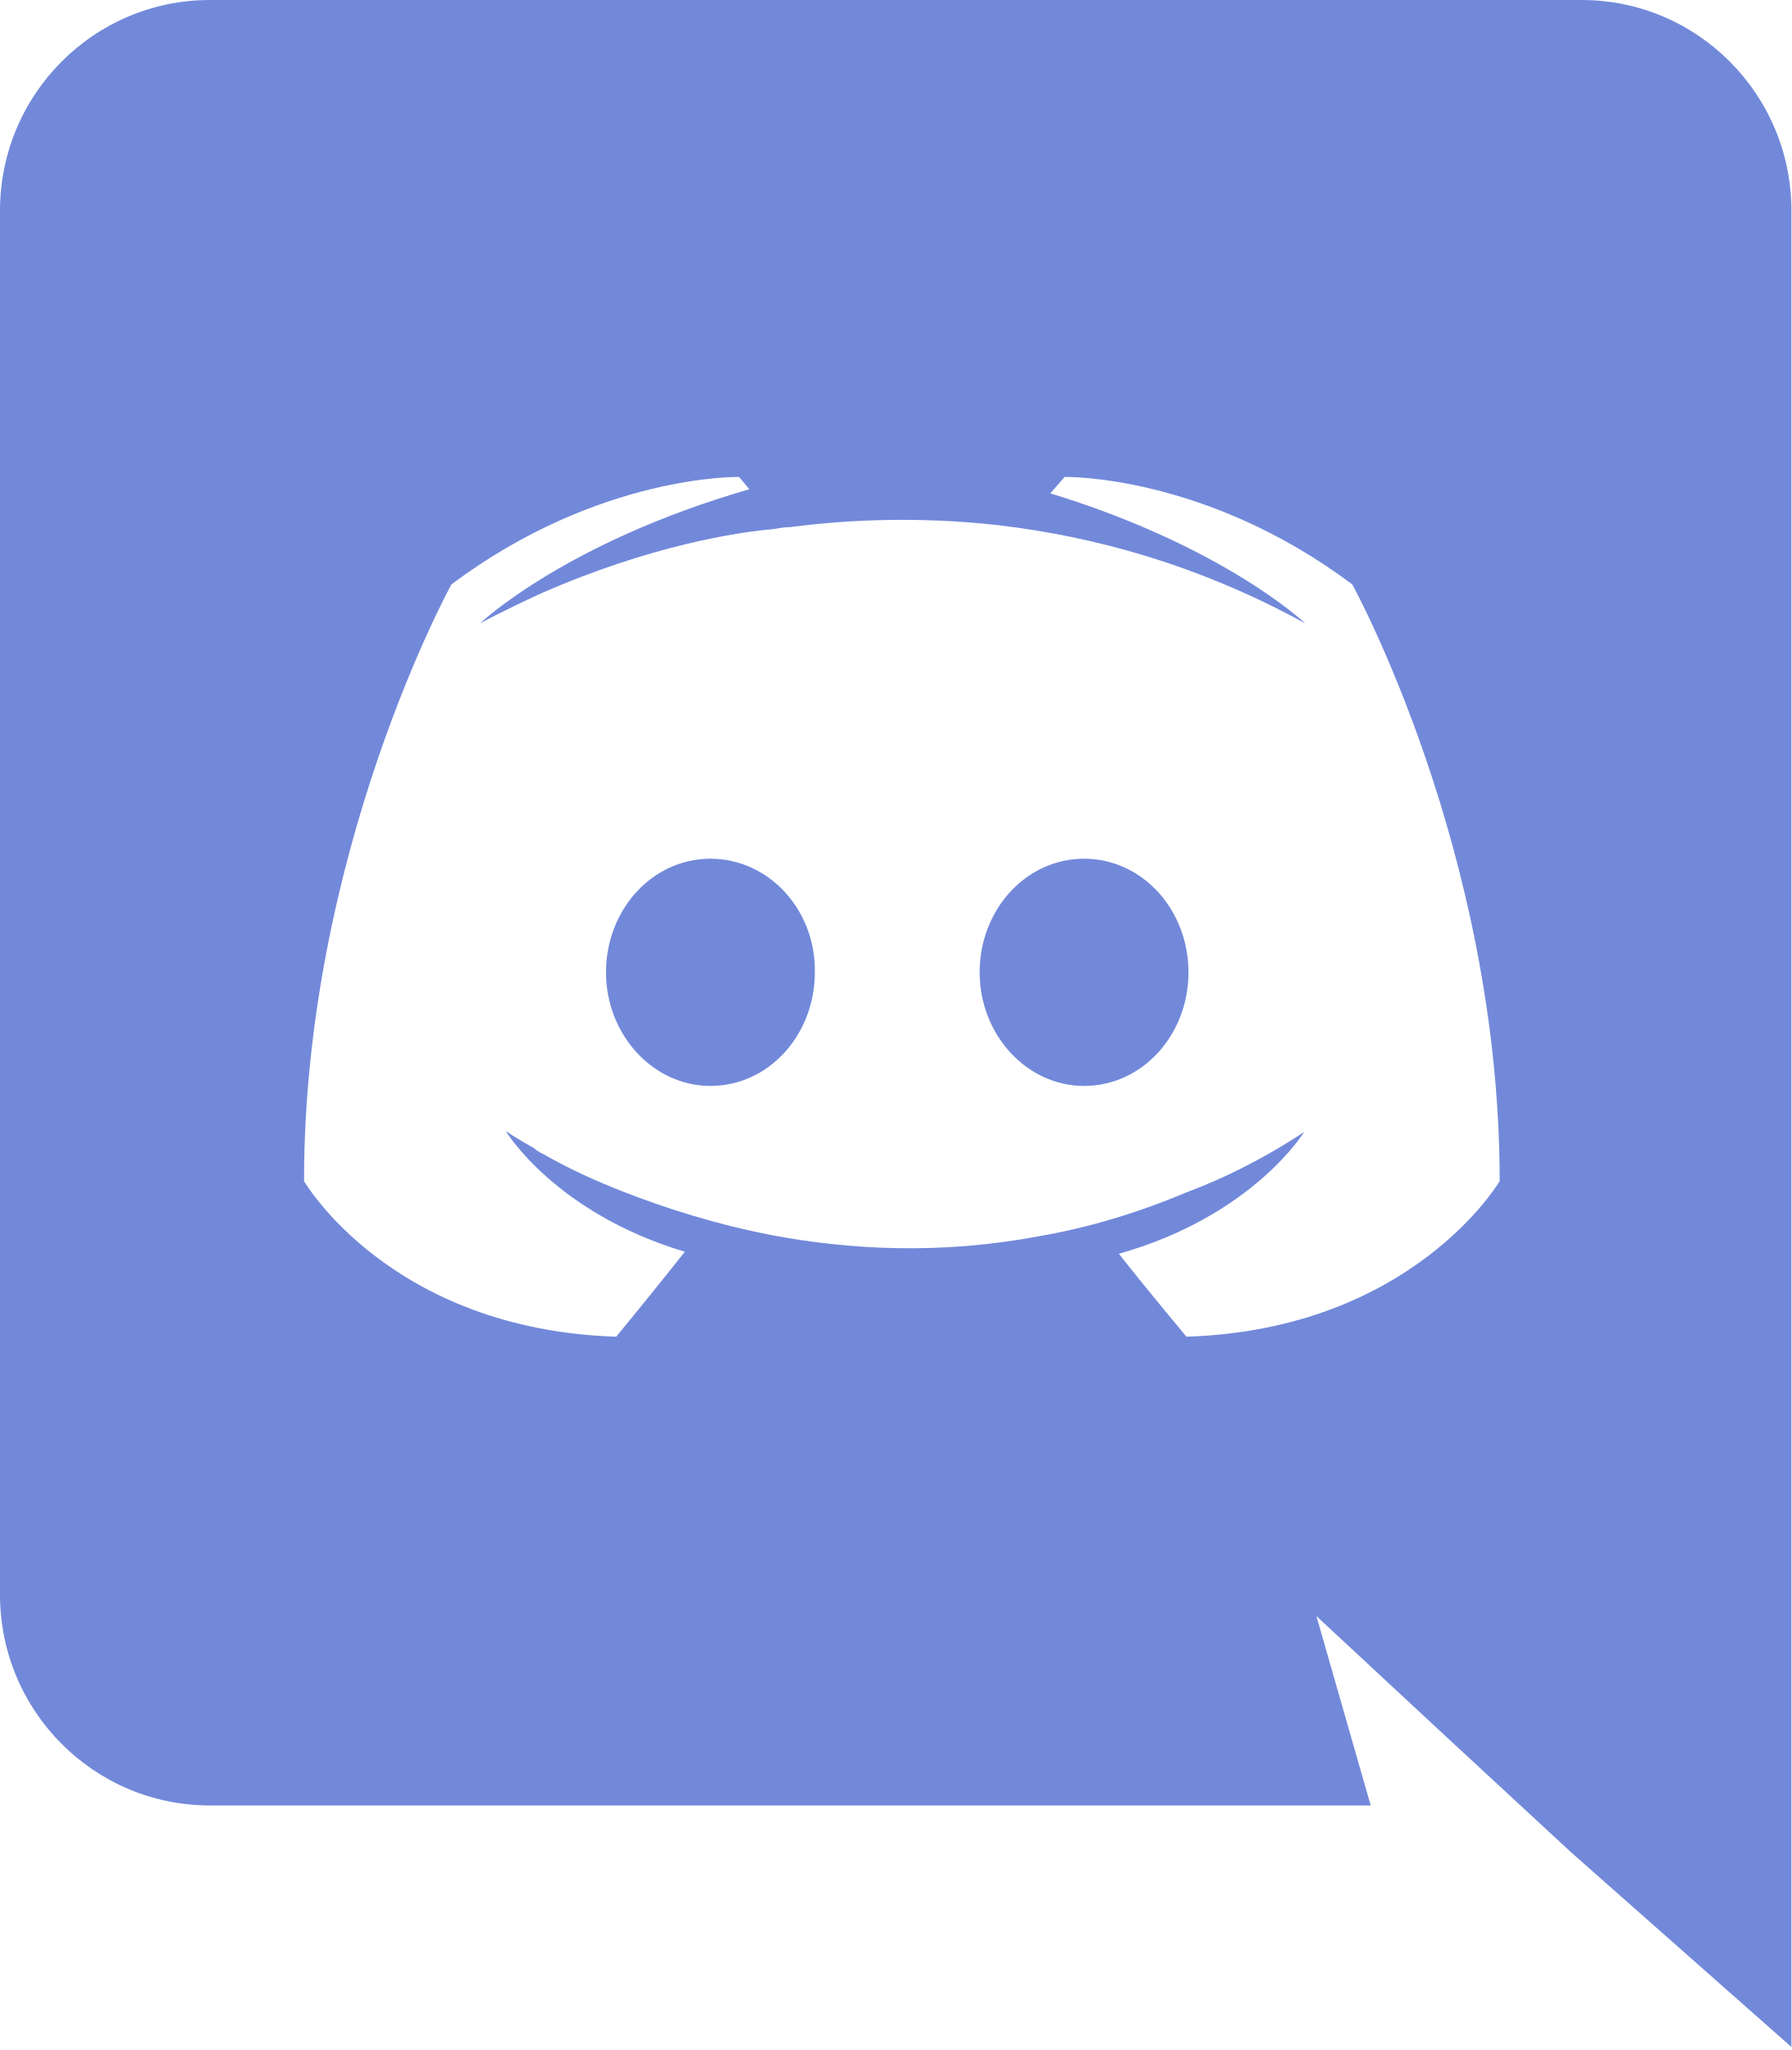
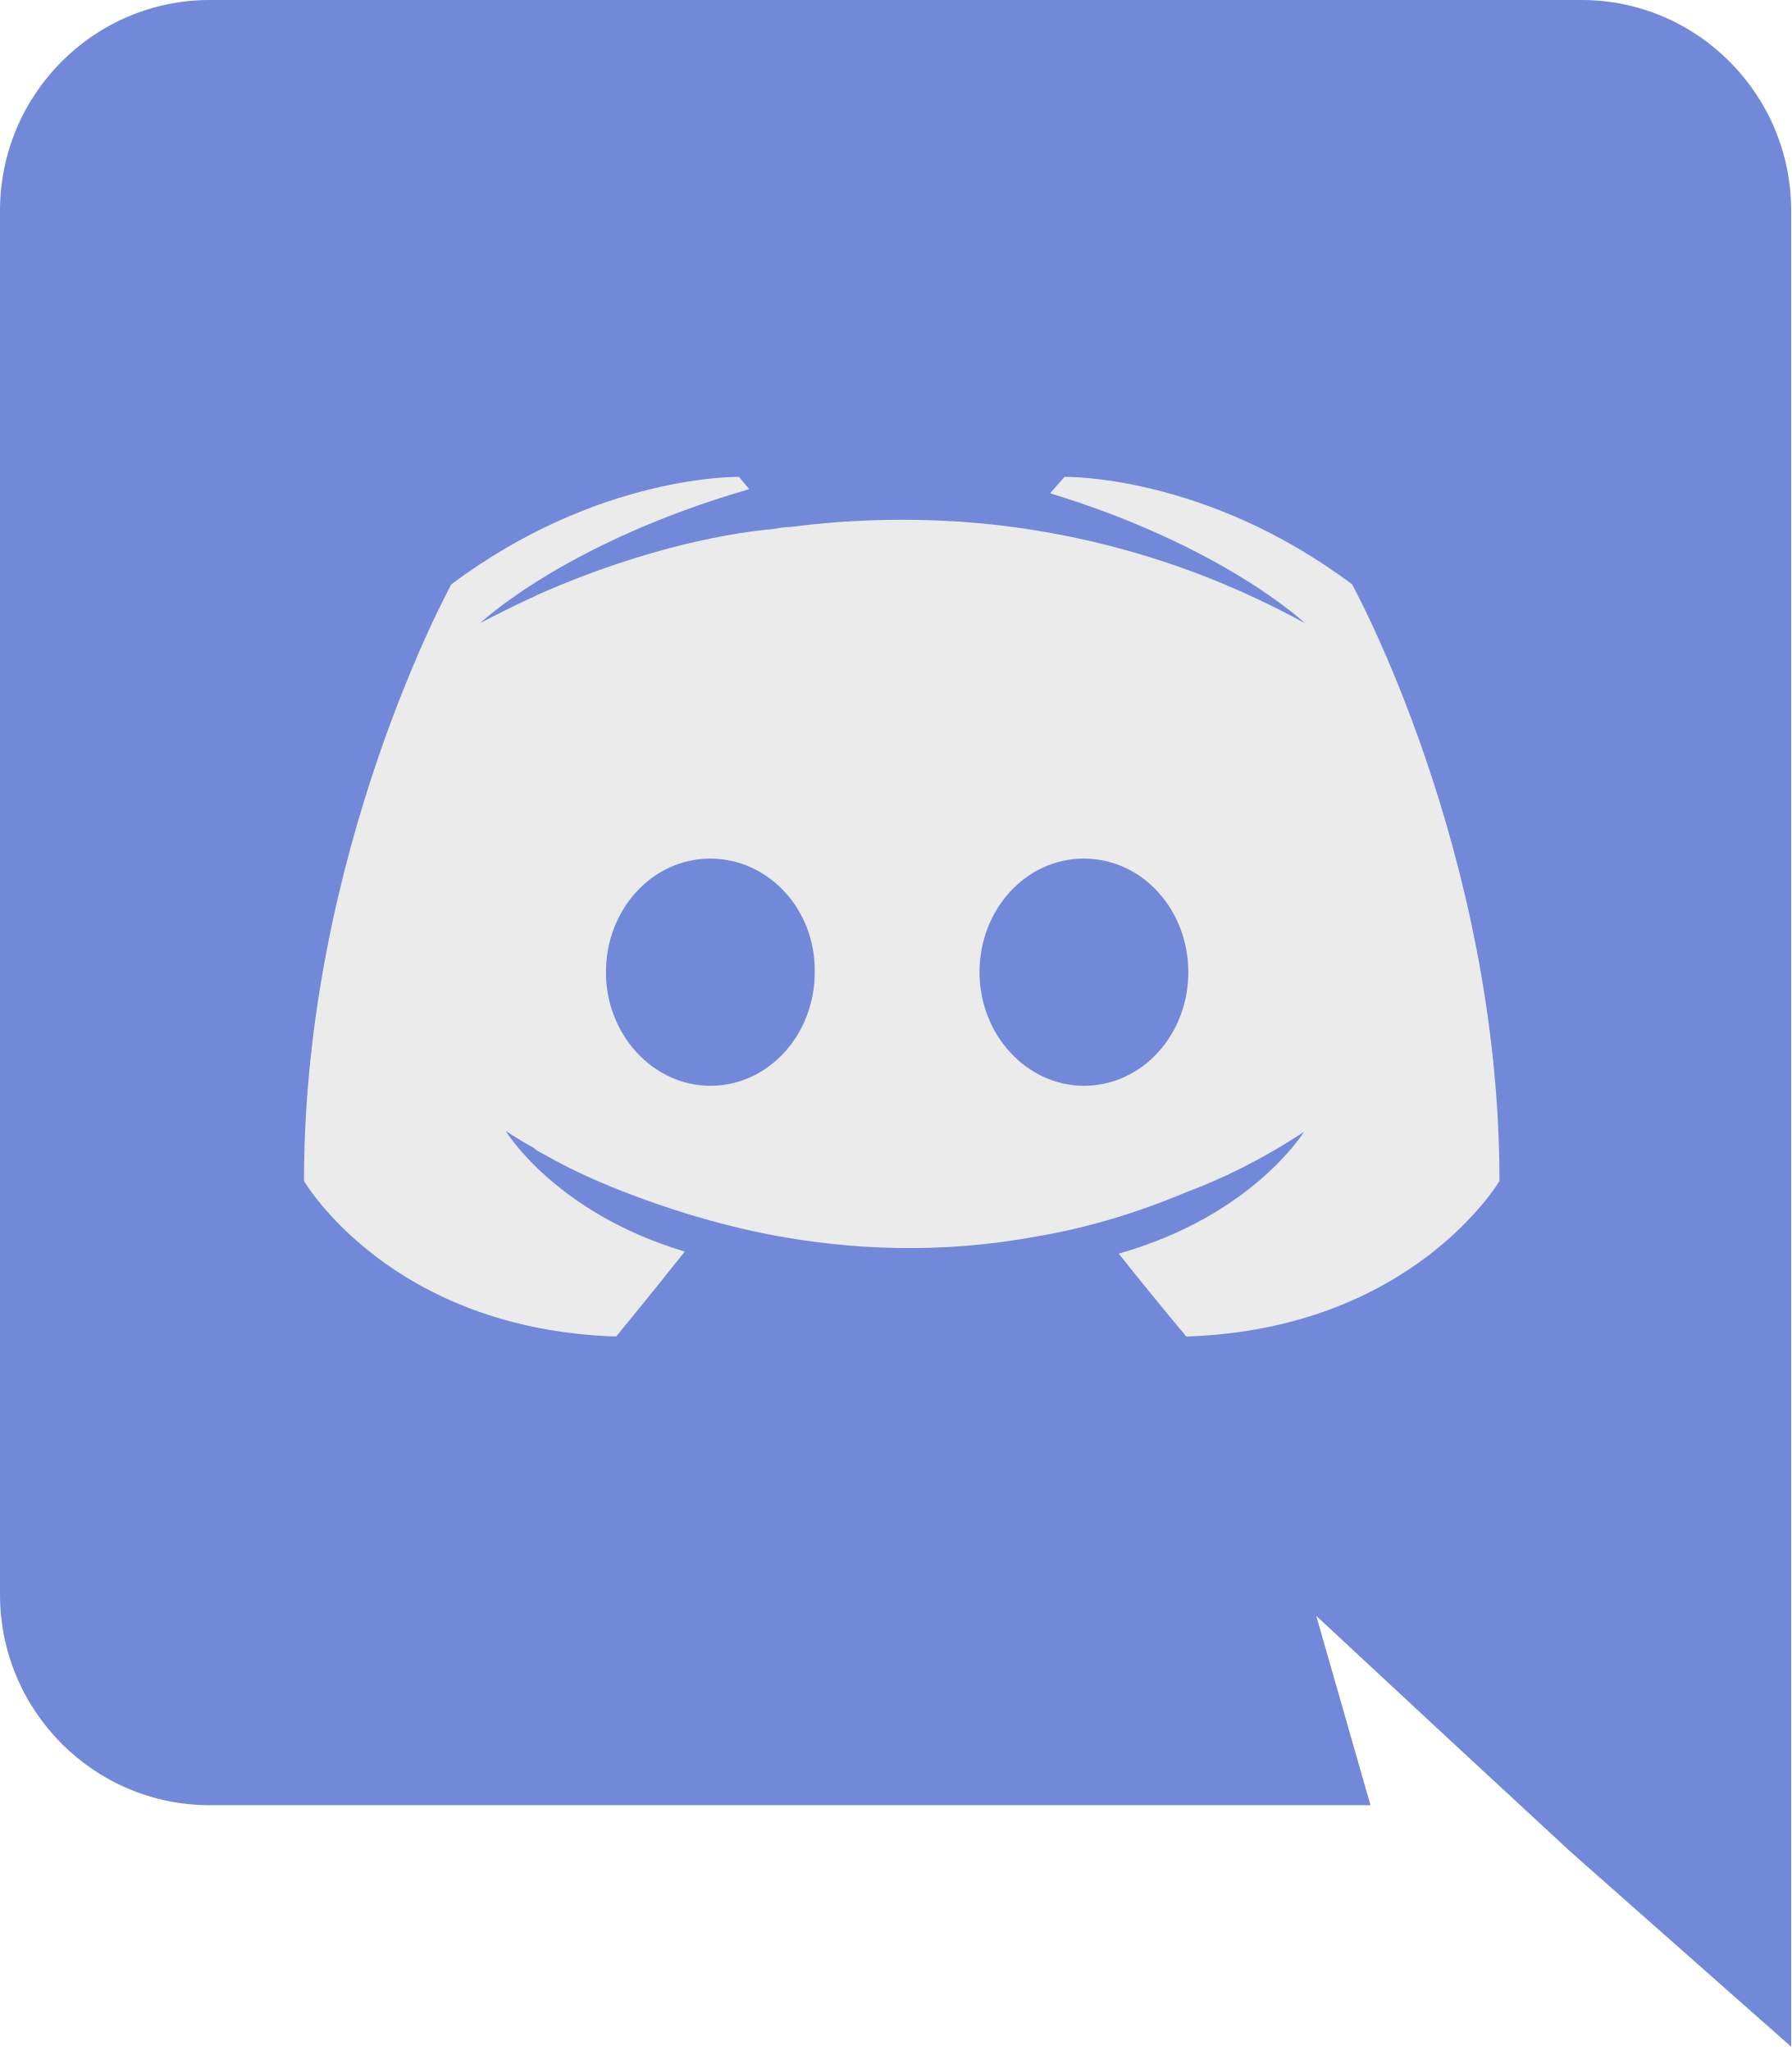
- <svg xmlns="http://www.w3.org/2000/svg" width="256px" height="293px" viewBox="0 0 256 293" version="1.1" preserveAspectRatio="xMidYMid">
+ <svg xmlns="http://www.w3.org/2000/svg" width="100%" height="100%" viewBox="0 0 1067 1221" version="1.1" xml:space="preserve" style="fill-rule:evenodd;clip-rule:evenodd;stroke-linejoin:round;stroke-miterlimit:2;">
+   <rect x="150.275" y="173.394" width="787.349" height="695.344" style="fill:#ebebeb;" />
  <g>
-     <path d="M226.011,0 L29.989,0 C13.458,0 0,13.458 0,30.135 L0,227.913 C0,244.59 13.458,258.048 29.989,258.048 L195.877,258.048 L188.123,230.985 L206.848,248.393 L224.549,264.777 L256,292.571 L256,30.135 C256,13.458 242.542,0 226.011,0 Z M169.545,191.049 C169.545,191.049 164.279,184.759 159.89,179.2 C179.054,173.787 186.368,161.792 186.368,161.792 C180.37,165.742 174.665,168.521 169.545,170.423 C162.231,173.495 155.209,175.543 148.334,176.713 C134.29,179.346 121.417,178.615 110.446,176.567 C102.107,174.958 94.939,172.617 88.942,170.277 C85.577,168.96 81.92,167.351 78.263,165.303 C77.824,165.01 77.385,164.864 76.946,164.571 C76.654,164.425 76.507,164.279 76.361,164.133 C73.728,162.67 72.265,161.646 72.265,161.646 C72.265,161.646 79.287,173.349 97.865,178.907 C93.477,184.466 88.064,191.049 88.064,191.049 C55.735,190.025 43.447,168.814 43.447,168.814 C43.447,121.71 64.512,83.529 64.512,83.529 C85.577,67.73 105.618,68.169 105.618,68.169 L107.081,69.925 C80.75,77.531 68.608,89.088 68.608,89.088 C68.608,89.088 71.826,87.333 77.239,84.846 C92.891,77.97 105.326,76.069 110.446,75.63 C111.323,75.483 112.055,75.337 112.933,75.337 C121.856,74.167 131.95,73.874 142.482,75.045 C156.379,76.654 171.301,80.75 186.514,89.088 C186.514,89.088 174.958,78.117 150.089,70.51 L152.137,68.169 C152.137,68.169 172.178,67.73 193.243,83.529 C193.243,83.529 214.309,121.71 214.309,168.814 C214.309,168.814 201.874,190.025 169.545,191.049 Z M101.522,122.734 C93.184,122.734 86.601,130.048 86.601,138.971 C86.601,147.895 93.33,155.209 101.522,155.209 C109.861,155.209 116.443,147.895 116.443,138.971 C116.59,130.048 109.861,122.734 101.522,122.734 M154.917,122.734 C146.578,122.734 139.995,130.048 139.995,138.971 C139.995,147.895 146.725,155.209 154.917,155.209 C163.255,155.209 169.838,147.895 169.838,138.971 C169.838,130.048 163.255,122.734 154.917,122.734" fill="#7289DA" />
+     <path d="M941.714,0l-816.762,0c-68.876,0 -124.952,56.076 -124.952,125.562l0,824.076c0,69.486 56.076,125.562 124.952,125.562l691.2,0l-32.304,-112.762l78.019,72.533l73.752,68.267l131.048,115.81l-0,-1093.49c-0,-69.486 -56.077,-125.562 -124.953,-125.562Zm-235.276,796.038c0,0 -21.943,-26.209 -40.228,-49.371c79.847,-22.553 110.323,-72.534 110.323,-72.534c-24.99,16.457 -48.762,28.038 -70.095,35.962c-30.476,12.8 -59.733,21.334 -88.381,26.21c-58.514,10.971 -112.152,7.924 -157.867,-0.61c-34.742,-6.705 -64.609,-16.457 -89.6,-26.209c-14.019,-5.486 -29.257,-12.191 -44.495,-20.724c-1.828,-1.219 -3.657,-1.829 -5.485,-3.048c-1.22,-0.609 -1.829,-1.219 -2.439,-1.828c-10.971,-6.096 -17.066,-10.362 -17.066,-10.362c-0,-0 29.257,48.762 106.666,71.924c-18.285,23.162 -40.838,50.59 -40.838,50.59c-134.704,-4.267 -185.904,-92.648 -185.904,-92.648c-0,-196.266 87.771,-355.352 87.771,-355.352c87.771,-65.828 171.276,-64 171.276,-64l6.095,7.314c-109.714,31.696 -160.304,79.848 -160.304,79.848c-0,0 13.409,-7.314 35.962,-17.676c65.219,-28.648 117.028,-36.572 138.361,-38.4c3.658,-0.61 6.705,-1.219 10.362,-1.219c37.181,-4.876 79.238,-6.095 123.124,-1.219c57.905,6.704 120.076,23.771 183.467,58.514c-0,-0 -48.153,-45.714 -151.772,-77.41l8.534,-9.752c-0,0 83.505,-1.828 171.276,64c-0,0 87.771,159.086 87.771,355.352c0,0 -51.809,88.381 -186.514,92.648Zm-283.428,-284.648c-34.743,0 -62.172,30.477 -62.172,67.658c0,37.181 28.038,67.657 62.172,67.657c34.742,-0 62.171,-30.476 62.171,-67.657c0.609,-37.181 -27.429,-67.658 -62.171,-67.658m222.476,0c-34.743,0 -62.172,30.477 -62.172,67.658c0,37.181 28.038,67.657 62.172,67.657c34.743,-0 62.171,-30.476 62.171,-67.657c0,-37.181 -27.428,-67.658 -62.171,-67.658" style="fill:#7289da;fill-rule:nonzero;" />
  </g>
</svg>
